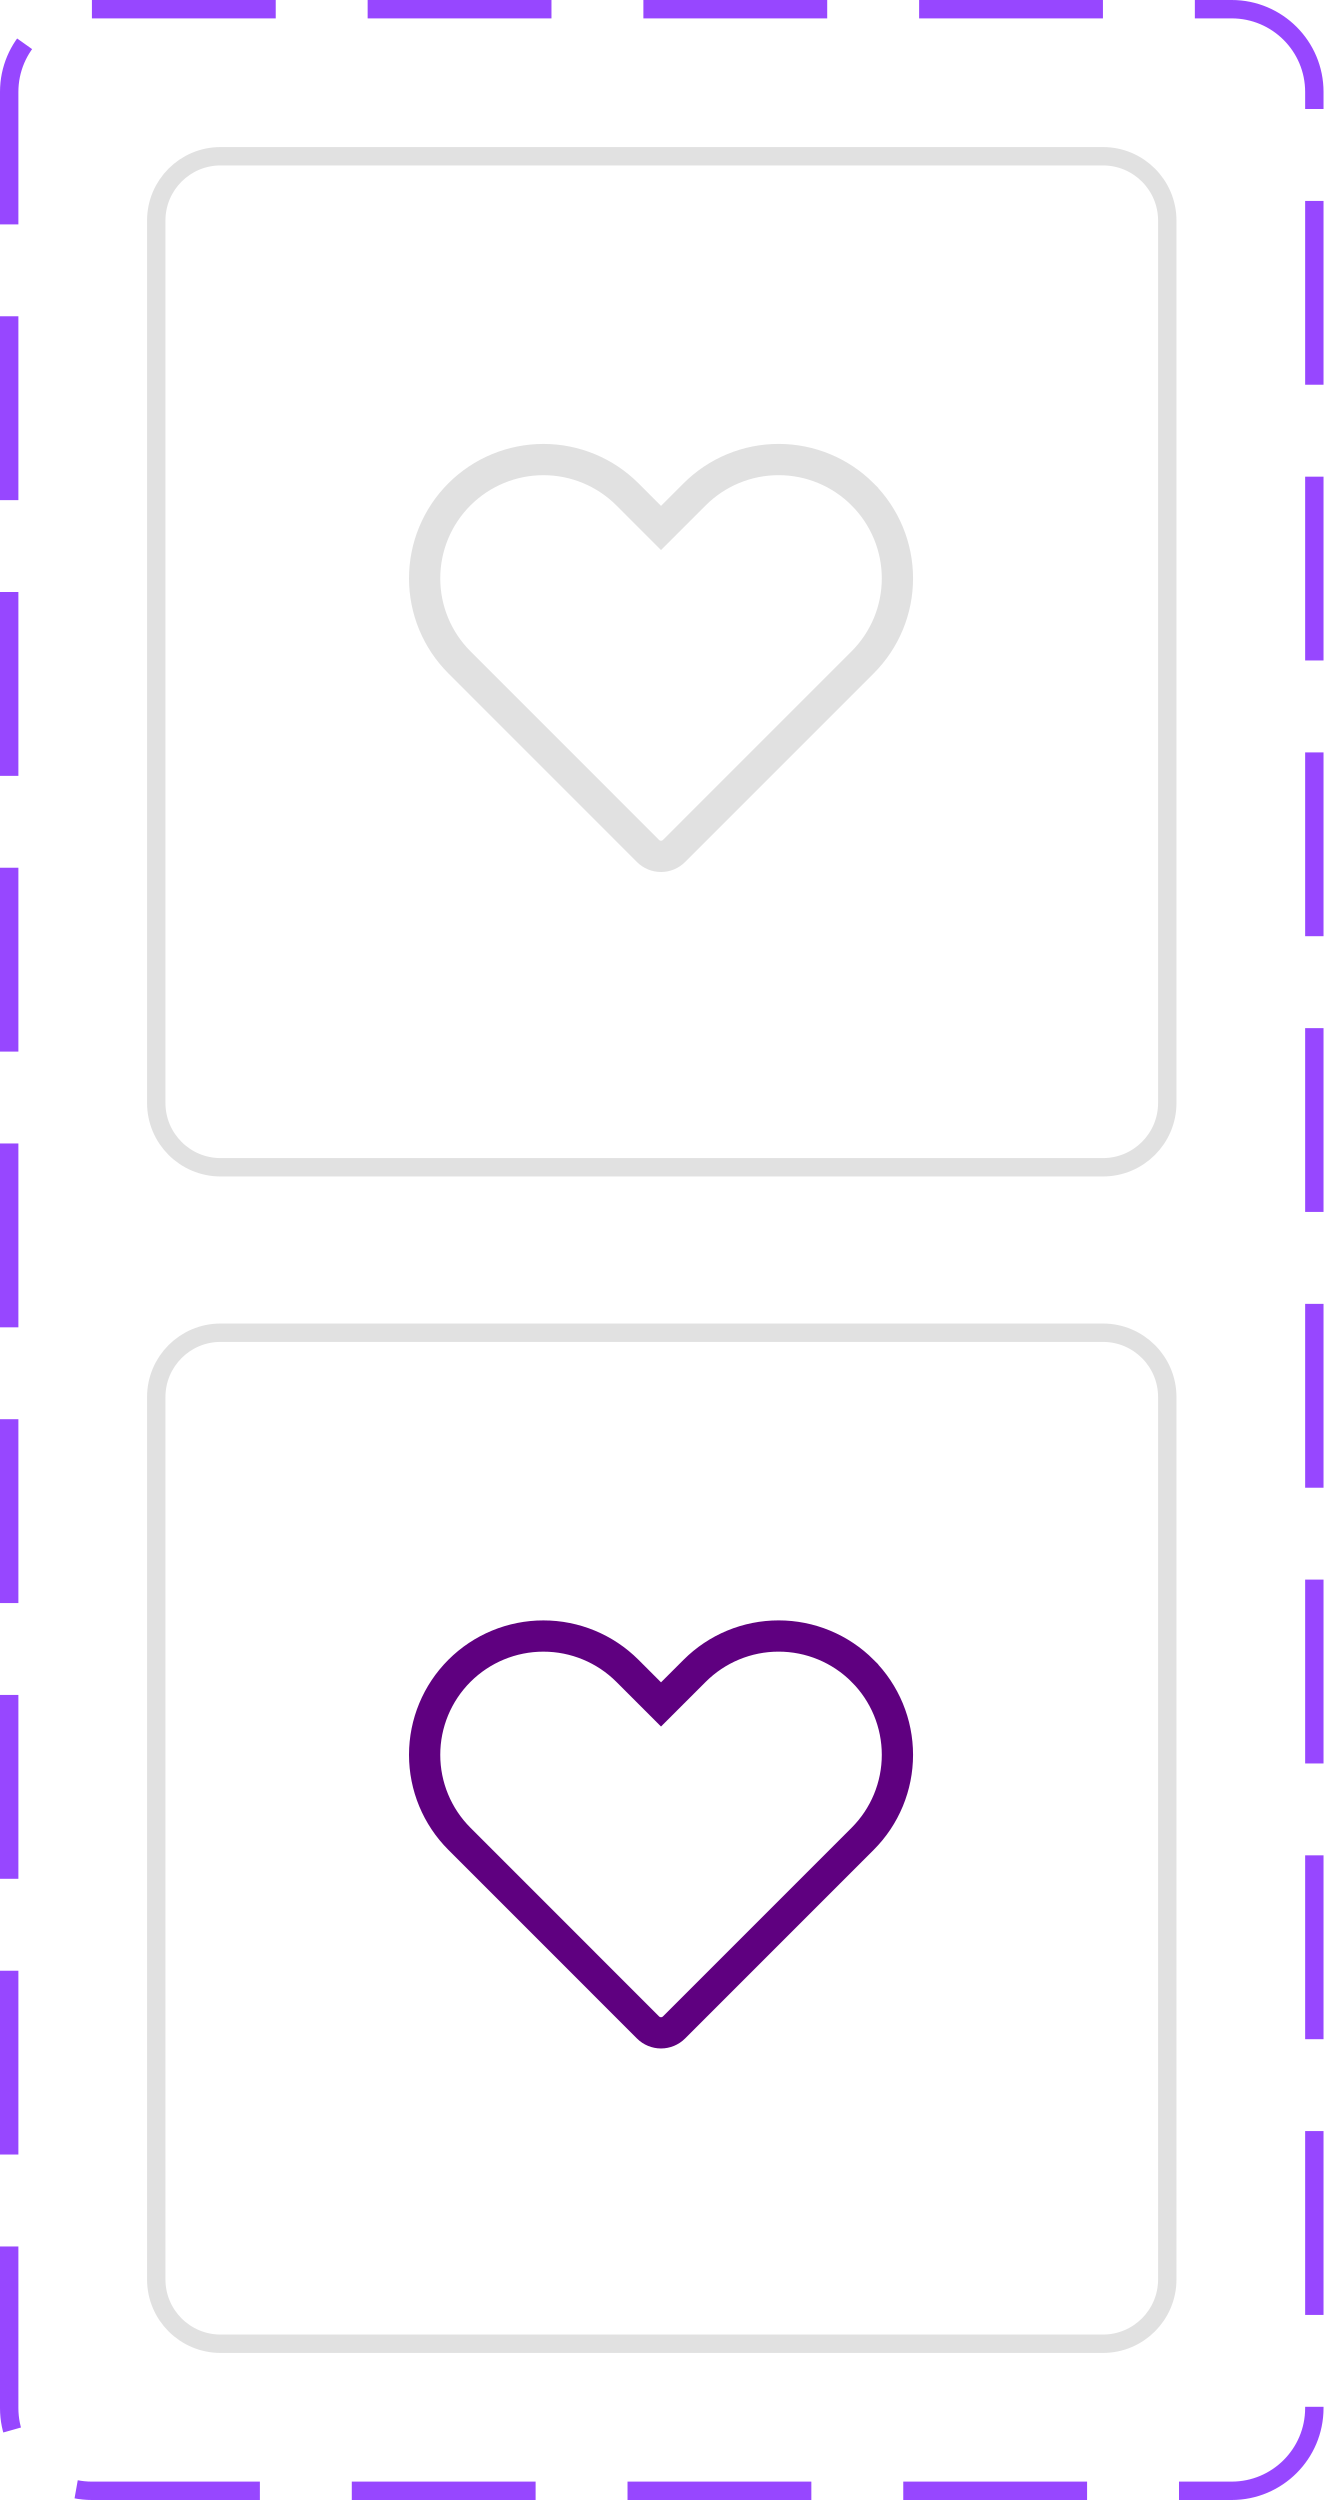
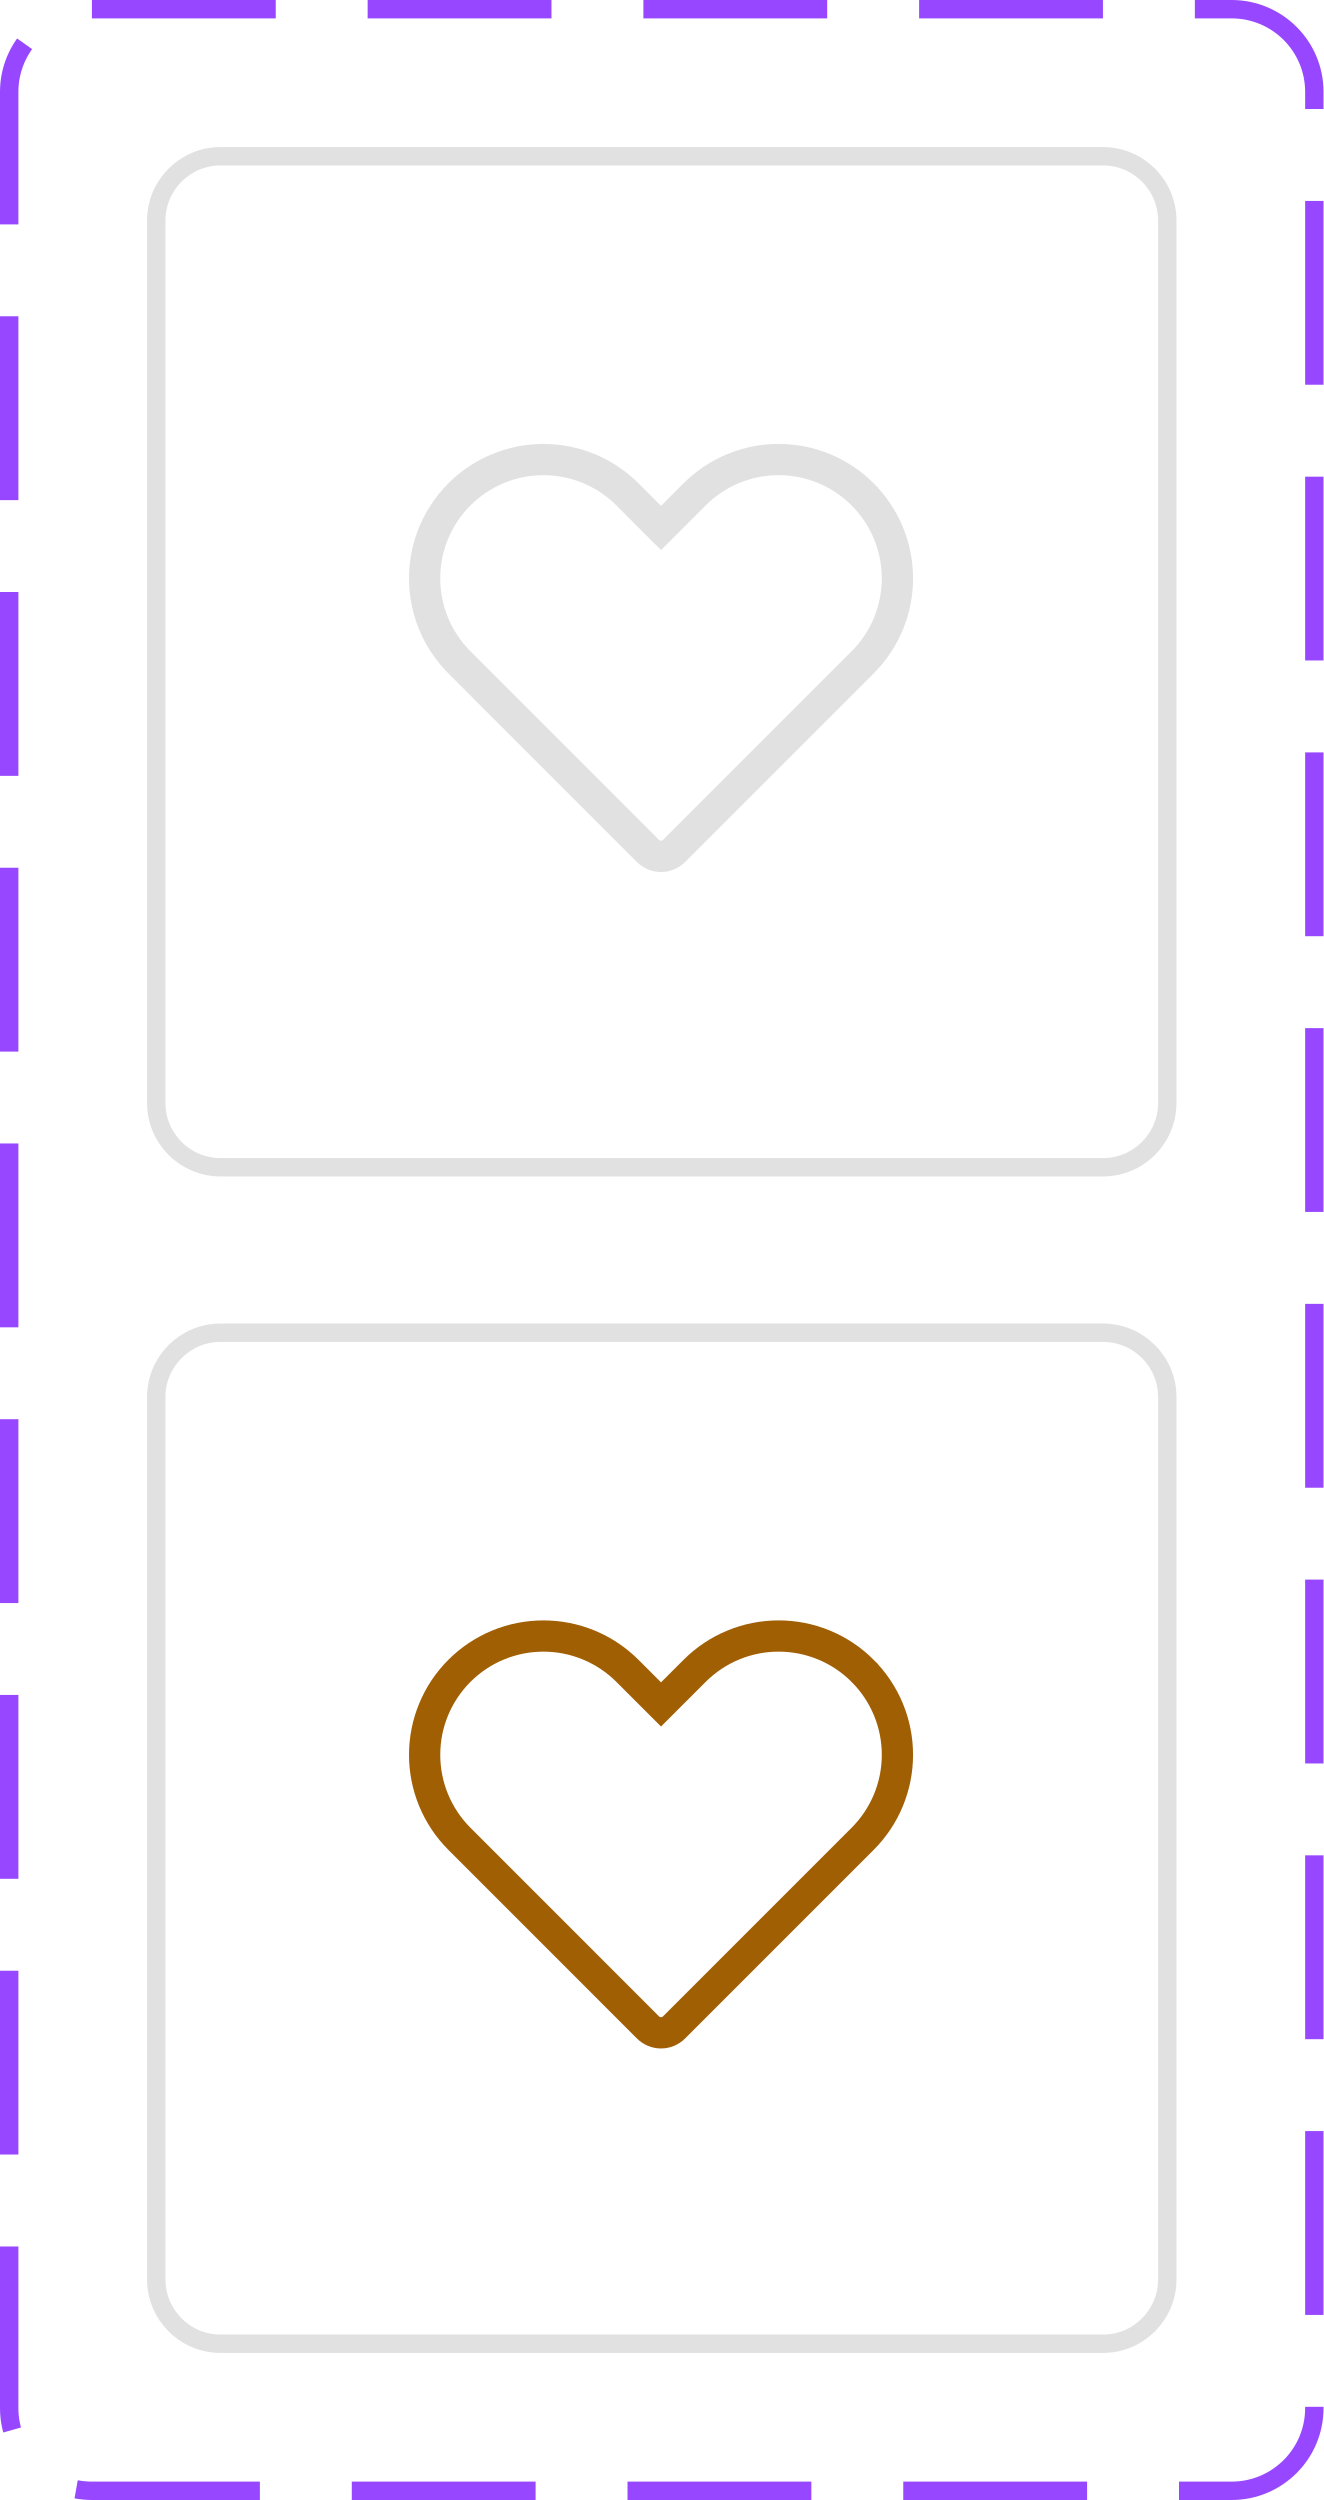
<svg xmlns="http://www.w3.org/2000/svg" width="72" height="136" viewBox="0 0 72 136" fill="none">
  <path fill-rule="evenodd" clip-rule="evenodd" d="M46.927 26.893C46.327 26.293 45.615 25.816 44.831 25.491C44.047 25.166 43.206 24.999 42.357 24.999C41.509 24.999 40.668 25.166 39.884 25.491C39.1 25.816 38.388 26.293 37.788 26.893L35.959 28.721L34.132 26.893C32.92 25.681 31.276 25 29.563 25C27.849 25 26.205 25.68 24.993 26.892C23.781 28.104 23.1 29.747 23.1 31.461C23.099 33.175 23.78 34.819 24.992 36.031L26.82 37.86L35.252 46.294C35.439 46.481 35.694 46.587 35.959 46.587C36.224 46.587 36.478 46.481 36.666 46.294L45.099 37.86L46.927 36.032C47.527 35.432 48.003 34.72 48.328 33.936C48.653 33.152 48.82 32.312 48.82 31.463C48.82 30.614 48.653 29.774 48.328 28.99C48.003 28.206 47.527 27.494 46.927 26.894V26.893Z" stroke="#E1E1E1" stroke-width="1.7" stroke-linecap="round" />
  <rect x="8.5" y="8.5" width="55" height="55" rx="3.5" stroke="#E1E1E1" />
-   <path fill-rule="evenodd" clip-rule="evenodd" d="M46.927 90.893C46.327 90.293 45.615 89.816 44.831 89.491C44.047 89.166 43.206 88.999 42.357 88.999C41.509 88.999 40.668 89.166 39.884 89.491C39.1 89.816 38.388 90.293 37.788 90.893L35.959 92.721L34.132 90.893C32.92 89.681 31.276 89 29.563 89C27.849 88.999 26.205 89.68 24.993 90.892C23.781 92.104 23.1 93.747 23.1 95.461C23.099 97.175 23.78 98.819 24.992 100.031L26.82 101.86L35.252 110.294C35.439 110.481 35.694 110.587 35.959 110.587C36.224 110.587 36.478 110.481 36.666 110.294L45.099 101.86L46.927 100.032C47.527 99.432 48.003 98.72 48.328 97.936C48.653 97.152 48.82 96.311 48.82 95.463C48.82 94.614 48.653 93.774 48.328 92.99C48.003 92.206 47.527 91.494 46.927 90.894V90.893Z" stroke="#5F0080" stroke-width="1.7" stroke-linecap="round" />
+   <path fill-rule="evenodd" clip-rule="evenodd" d="M46.927 90.893C46.327 90.293 45.615 89.816 44.831 89.491C44.047 89.166 43.206 88.999 42.357 88.999C41.509 88.999 40.668 89.166 39.884 89.491C39.1 89.816 38.388 90.293 37.788 90.893L35.959 92.721L34.132 90.893C32.92 89.681 31.276 89 29.563 89C27.849 88.999 26.205 89.68 24.993 90.892C23.781 92.104 23.1 93.747 23.1 95.461C23.099 97.175 23.78 98.819 24.992 100.031L26.82 101.86L35.252 110.294C35.439 110.481 35.694 110.587 35.959 110.587C36.224 110.587 36.478 110.481 36.666 110.294L45.099 101.86L46.927 100.032C47.527 99.432 48.003 98.72 48.328 97.936C48.653 97.152 48.82 96.311 48.82 95.463C48.82 94.614 48.653 93.774 48.328 92.99C48.003 92.206 47.527 91.494 46.927 90.894V90.893Z" stroke="rgb(161, 95, 4)" stroke-width="1.7" stroke-linecap="round" />
  <rect x="8.5" y="72.5" width="55" height="55" rx="3.5" stroke="#E1E1E1" />
  <rect x="0.5" y="0.5" width="71" height="135" rx="4.5" stroke="#9747FF" stroke-dasharray="10 5" />
</svg>
